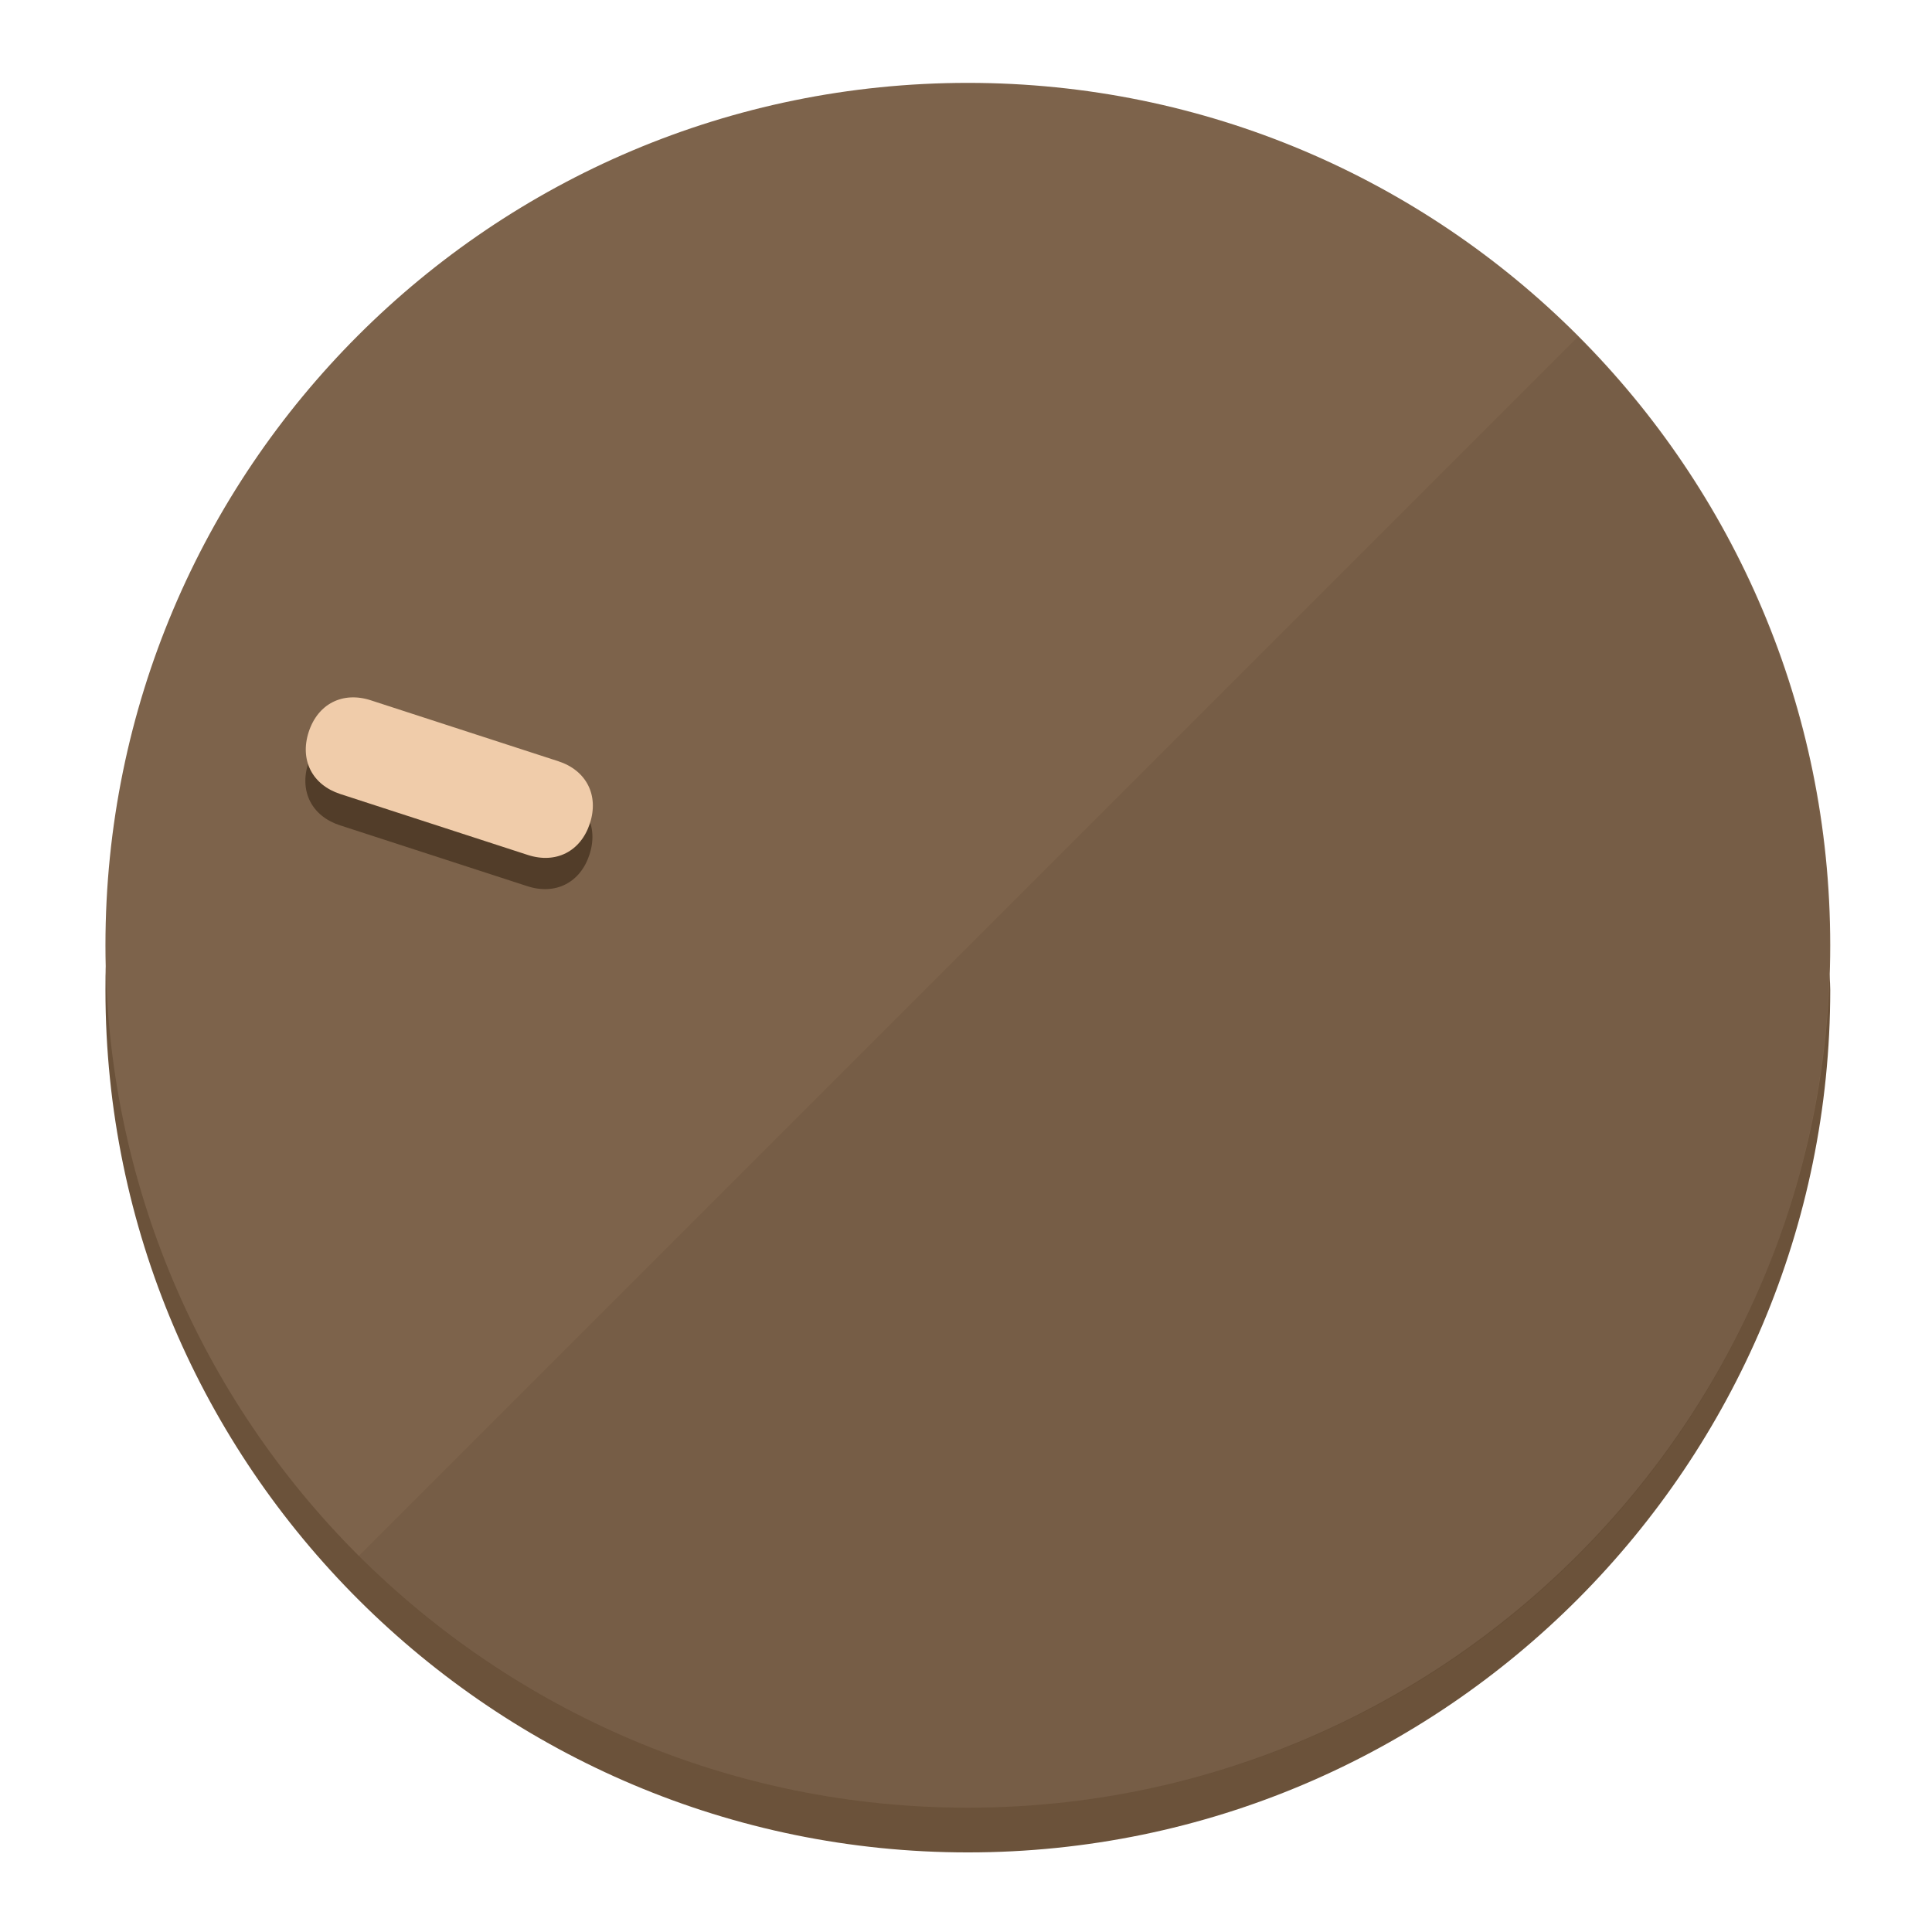
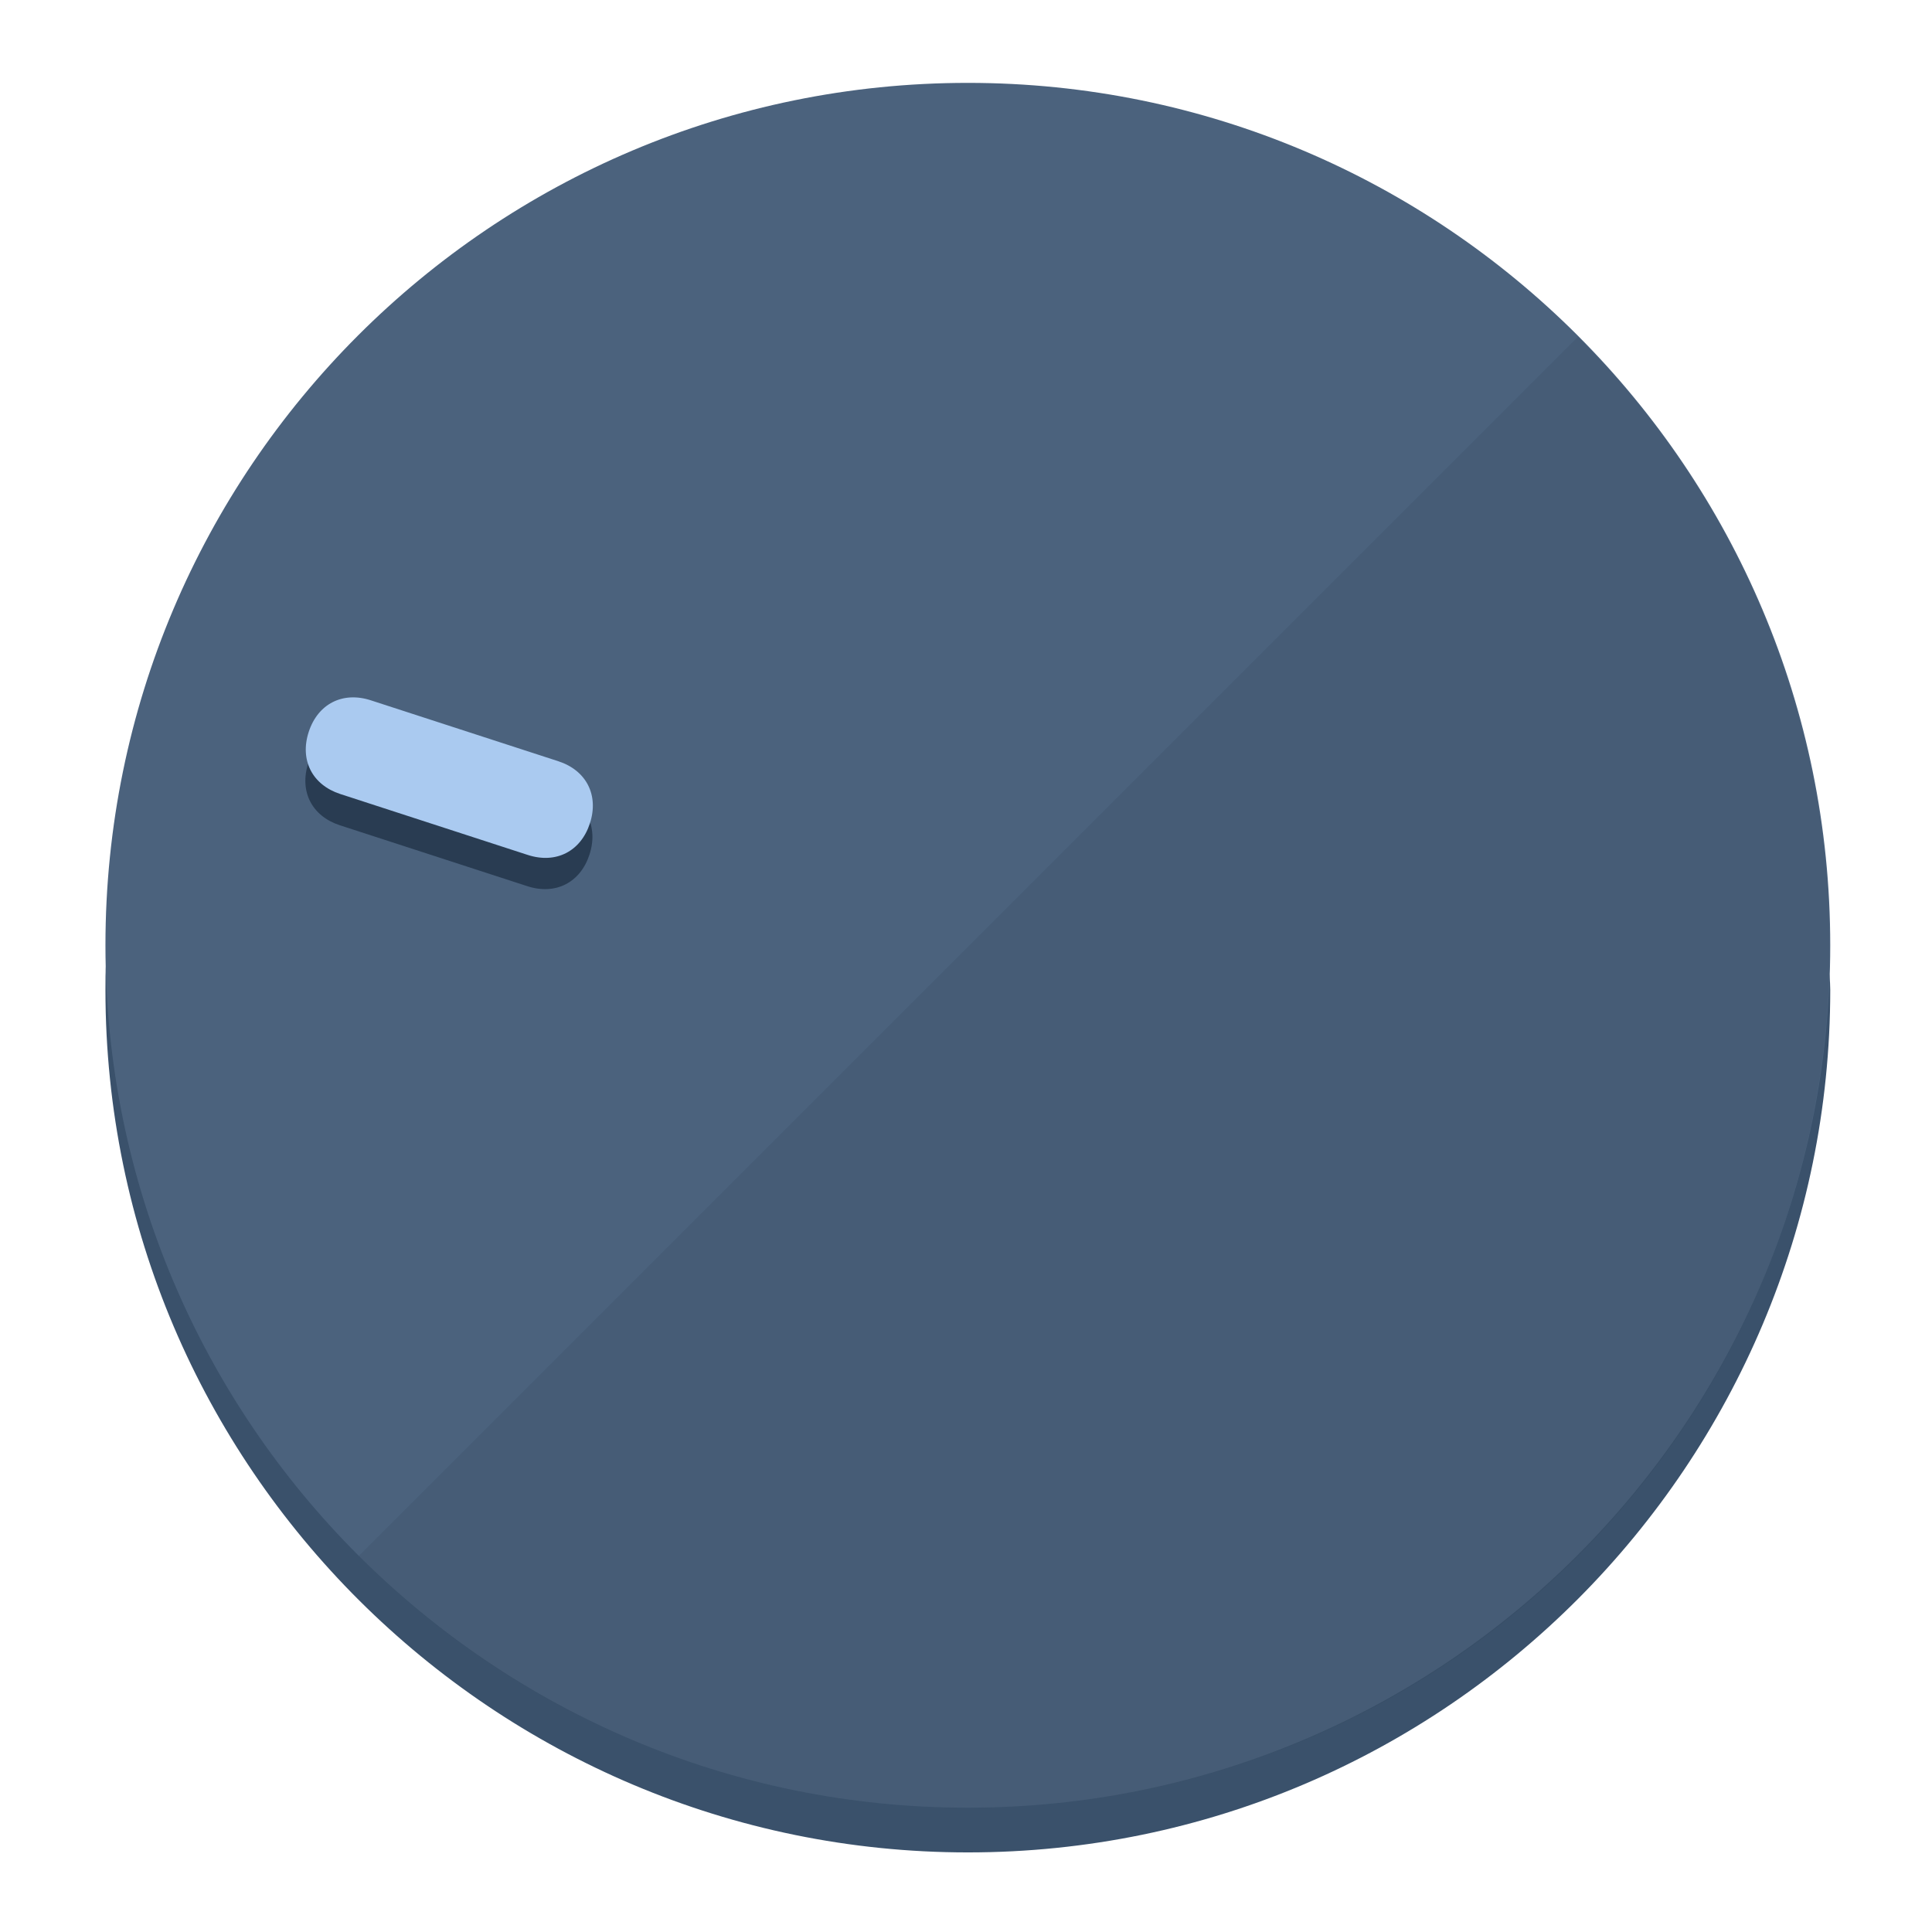
<svg xmlns="http://www.w3.org/2000/svg" height="120px" width="120px" version="1.1" id="Layer_1" viewBox="0 0 496.8 496.8" xml:space="preserve">
  <defs id="defs23" />
  <g id="g3158">
-     <path style="display:inline;fill:#6B523A;fill-opacity:1;stroke-width:1.584" d="m 248.875,445.92 c 116.582,0 212.89,-91.238 220.493,-205.286 0,5.069 1.267,8.87 1.267,13.939 0,121.651 -98.842,221.76 -221.76,221.76 -121.651,0 -221.76,-98.842 -221.76,-221.76 0,-5.069 0,-8.87 1.267,-13.939 7.603,114.048 103.91,205.286 220.493,205.286 z" id="path8" />
-     <circle style="display:inline;fill:#7D634B;fill-opacity:1;stroke-width:1.584" cx="248.875" cy="243.071" r="221.76" id="circle12" />
-     <path style="display:inline;fill:#523D29;fill-opacity:0.154;stroke-width:1.587" d="m 405.744,86.606 c 86.308,86.308 86.308,227.193 0,313.5 -86.308,86.308 -227.193,86.308 -313.5,0" id="path14" />
+     <path style="display:inline;fill:#3A516B;fill-opacity:1;stroke-width:1.584" d="m 248.875,445.92 c 116.582,0 212.89,-91.238 220.493,-205.286 0,5.069 1.267,8.87 1.267,13.939 0,121.651 -98.842,221.76 -221.76,221.76 -121.651,0 -221.76,-98.842 -221.76,-221.76 0,-5.069 0,-8.87 1.267,-13.939 7.603,114.048 103.91,205.286 220.493,205.286 z" id="path8" />
+     <circle style="display:inline;fill:#4B627D;fill-opacity:1;stroke-width:1.584" cx="248.875" cy="243.071" r="221.76" id="circle12" />
+     <path style="display:inline;fill:#293C52;fill-opacity:0.154;stroke-width:1.587" d="m 405.744,86.606 c 86.308,86.308 86.308,227.193 0,313.5 -86.308,86.308 -227.193,86.308 -313.5,0" id="path14" />
  </g>
  <g id="g3198">
    <circle style="display:none;fill:#000000;fill-opacity:0;stroke-width:1.584" cx="-154.88" cy="311.577" r="221.76" id="circle12-3" transform="rotate(-72)" />
-     <path style="display:inline;fill:#523D29;fill-opacity:1;stroke-width:1.584" d="m 143.448,203.776 c 7.231,2.35 10.485,8.737 8.136,15.968 v 0 c -2.35,7.231 -8.737,10.485 -15.968,8.136 L 87.409,212.216 c -7.231,-2.35 -10.485,-8.737 -8.136,-15.968 v 0 c 2.35,-7.231 8.737,-10.485 15.968,-8.136 z" id="path3789" />
-     <path style="display:inline;fill:#F0CCAA;stroke-width:1.584" d="m 143.557,195.742 c 7.231,2.35 10.485,8.737 8.136,15.968 v 0 c -2.35,7.231 -8.737,10.485 -15.968,8.136 L 87.518,204.182 c -7.231,-2.35 -10.485,-8.737 -8.136,-15.968 v 0 c 2.35,-7.231 8.737,-10.485 15.968,-8.136 z" id="path915" />
+     <path style="display:inline;fill:#293C52;fill-opacity:1;stroke-width:1.584" d="m 143.448,203.776 c 7.231,2.35 10.485,8.737 8.136,15.968 v 0 c -2.35,7.231 -8.737,10.485 -15.968,8.136 L 87.409,212.216 c -7.231,-2.35 -10.485,-8.737 -8.136,-15.968 v 0 c 2.35,-7.231 8.737,-10.485 15.968,-8.136 z" id="path3789" />
+     <path style="display:inline;fill:#AACAF0;stroke-width:1.584" d="m 143.557,195.742 c 7.231,2.35 10.485,8.737 8.136,15.968 v 0 c -2.35,7.231 -8.737,10.485 -15.968,8.136 L 87.518,204.182 c -7.231,-2.35 -10.485,-8.737 -8.136,-15.968 v 0 c 2.35,-7.231 8.737,-10.485 15.968,-8.136 z" id="path915" />
  </g>
</svg>
